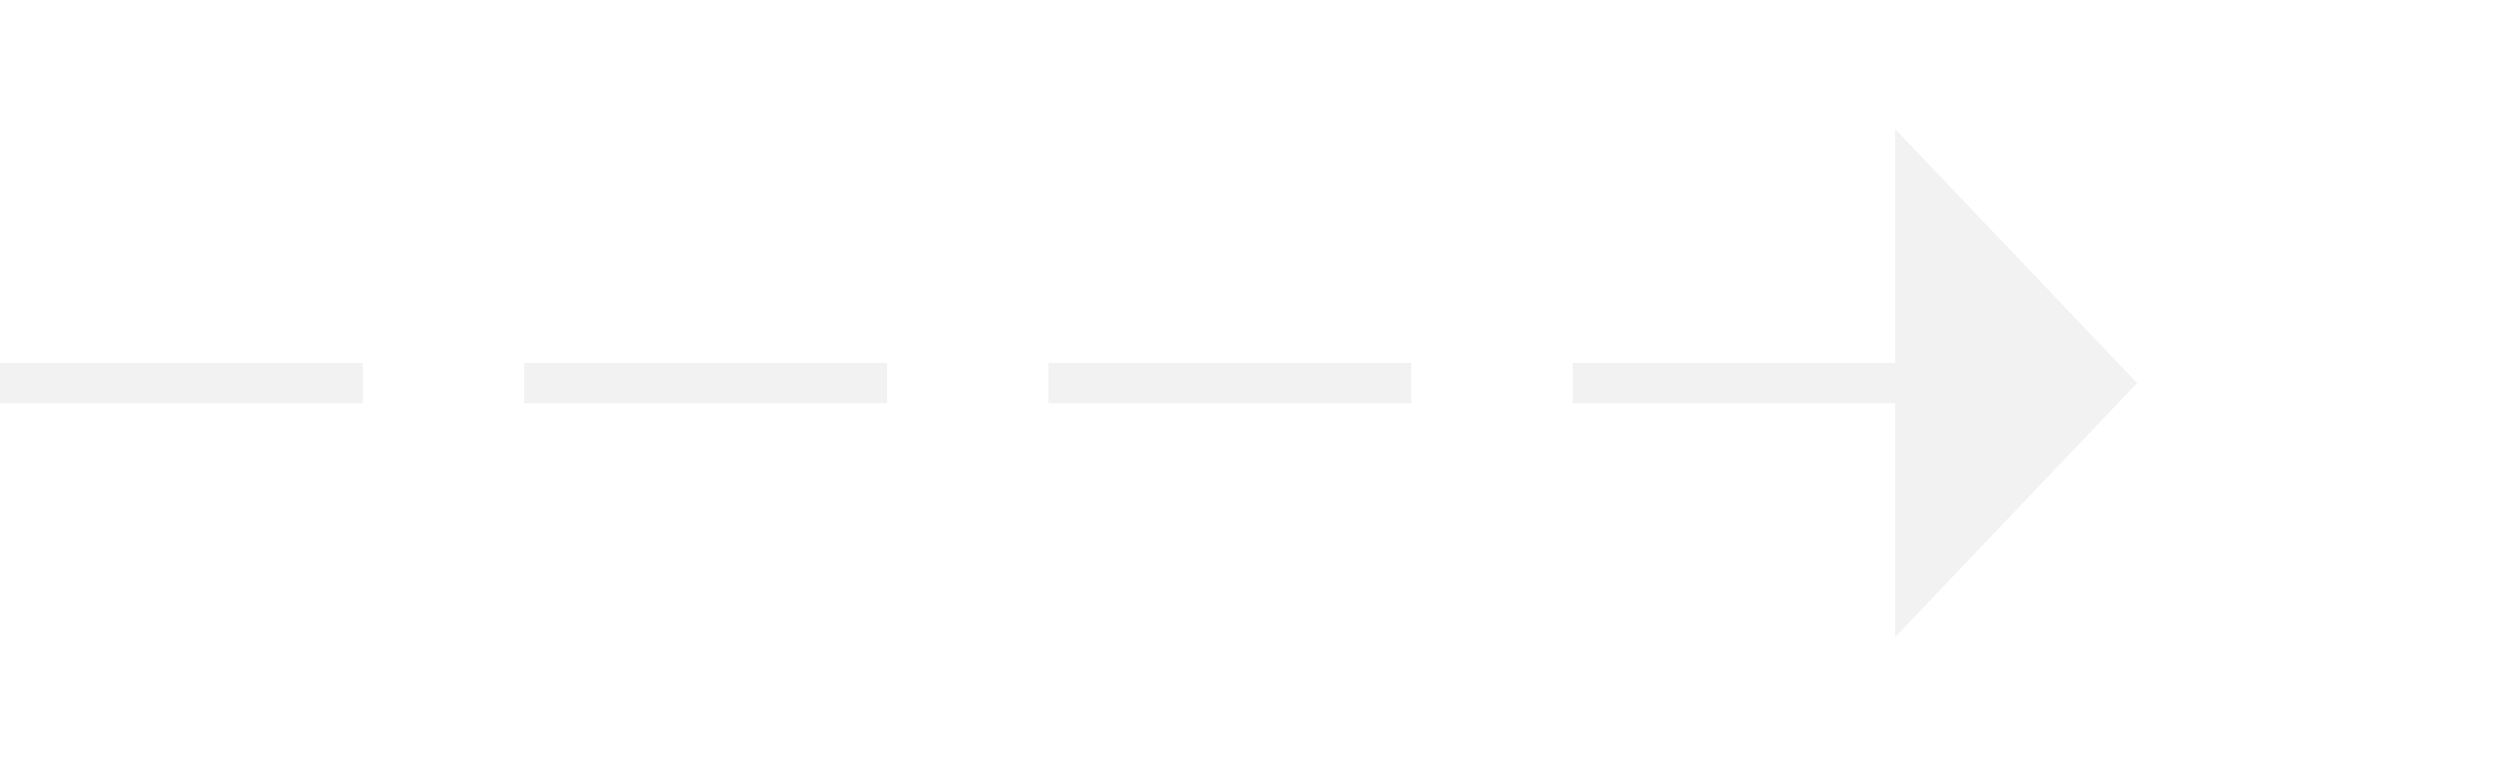
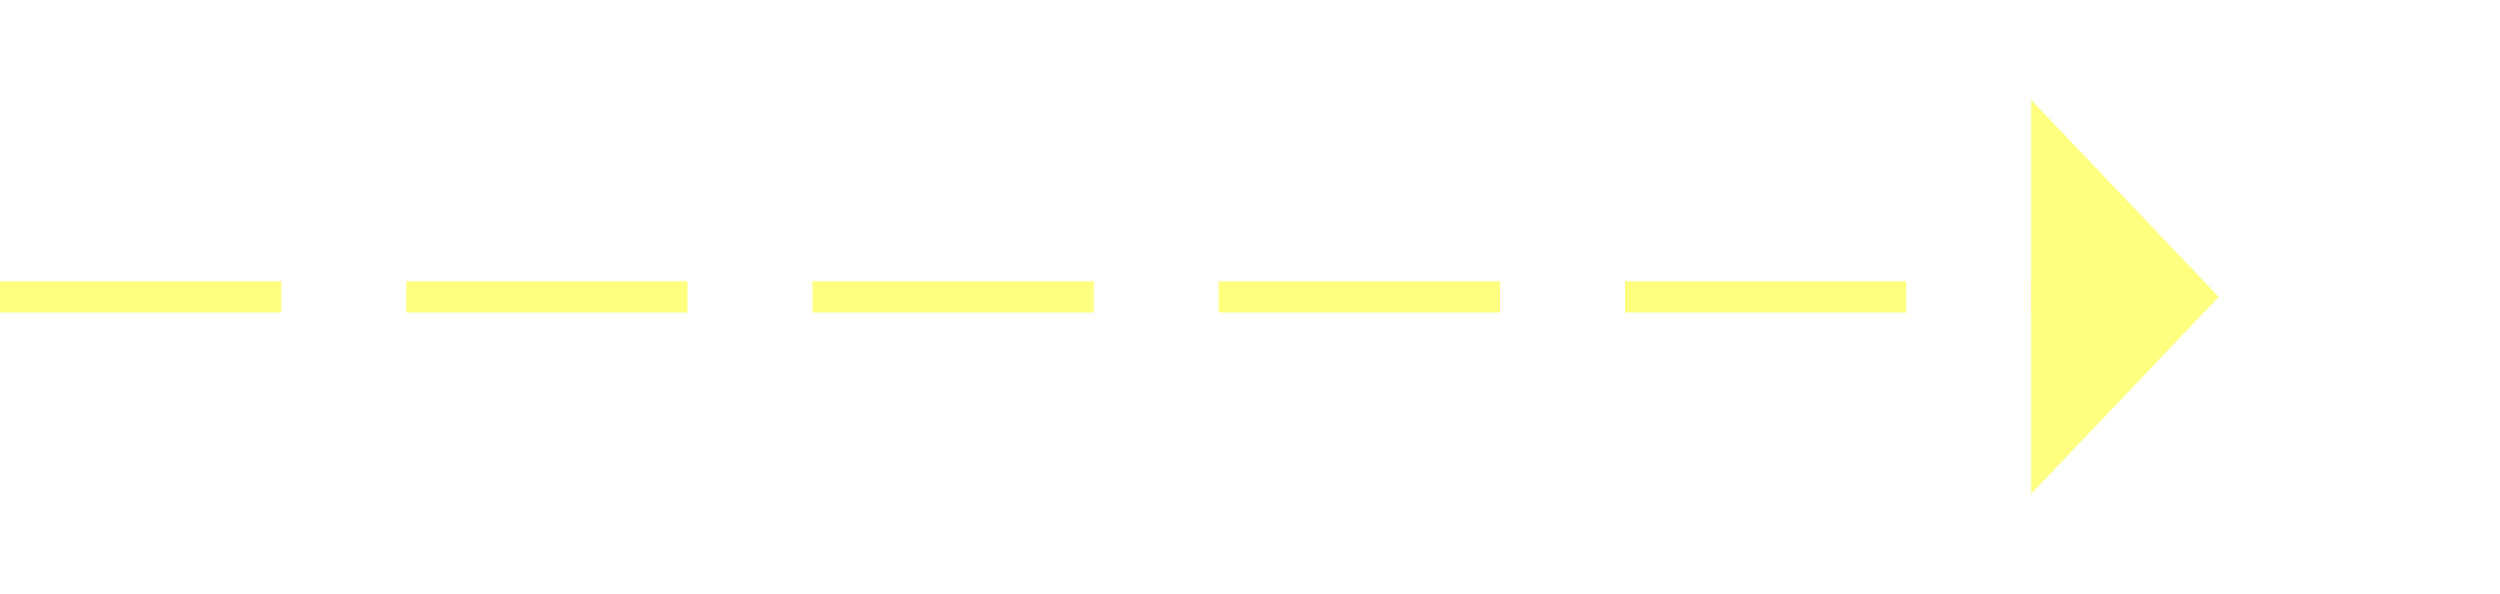
- <svg xmlns="http://www.w3.org/2000/svg" version="1.1" width="62px" height="19px">
-   <g transform="matrix(1 0 0 1 -708 -12613 )">
-     <path d="M 755 12628.8  L 761 12622.5  L 755 12616.2  L 755 12628.8  Z " fill-rule="nonzero" fill="#f2f2f2" stroke="none" />
-     <path d="M 708 12622.5  L 756 12622.5  " stroke-width="1" stroke-dasharray="9,4" stroke="#f2f2f2" fill="none" />
+ <svg xmlns="http://www.w3.org/2000/svg" version="1.1" width="80px" height="19px">
+   <g transform="matrix(1 0 0 1 -942 -5208 )">
+     <path d="M 1007 5223.8  L 1013 5217.5  L 1007 5211.2  L 1007 5223.8  Z " fill-rule="nonzero" fill="#ffff80" stroke="none" />
+     <path d="M 942 5217.5  L 1008 5217.5  " stroke-width="1" stroke-dasharray="9,4" stroke="#ffff80" fill="none" />
  </g>
</svg>
